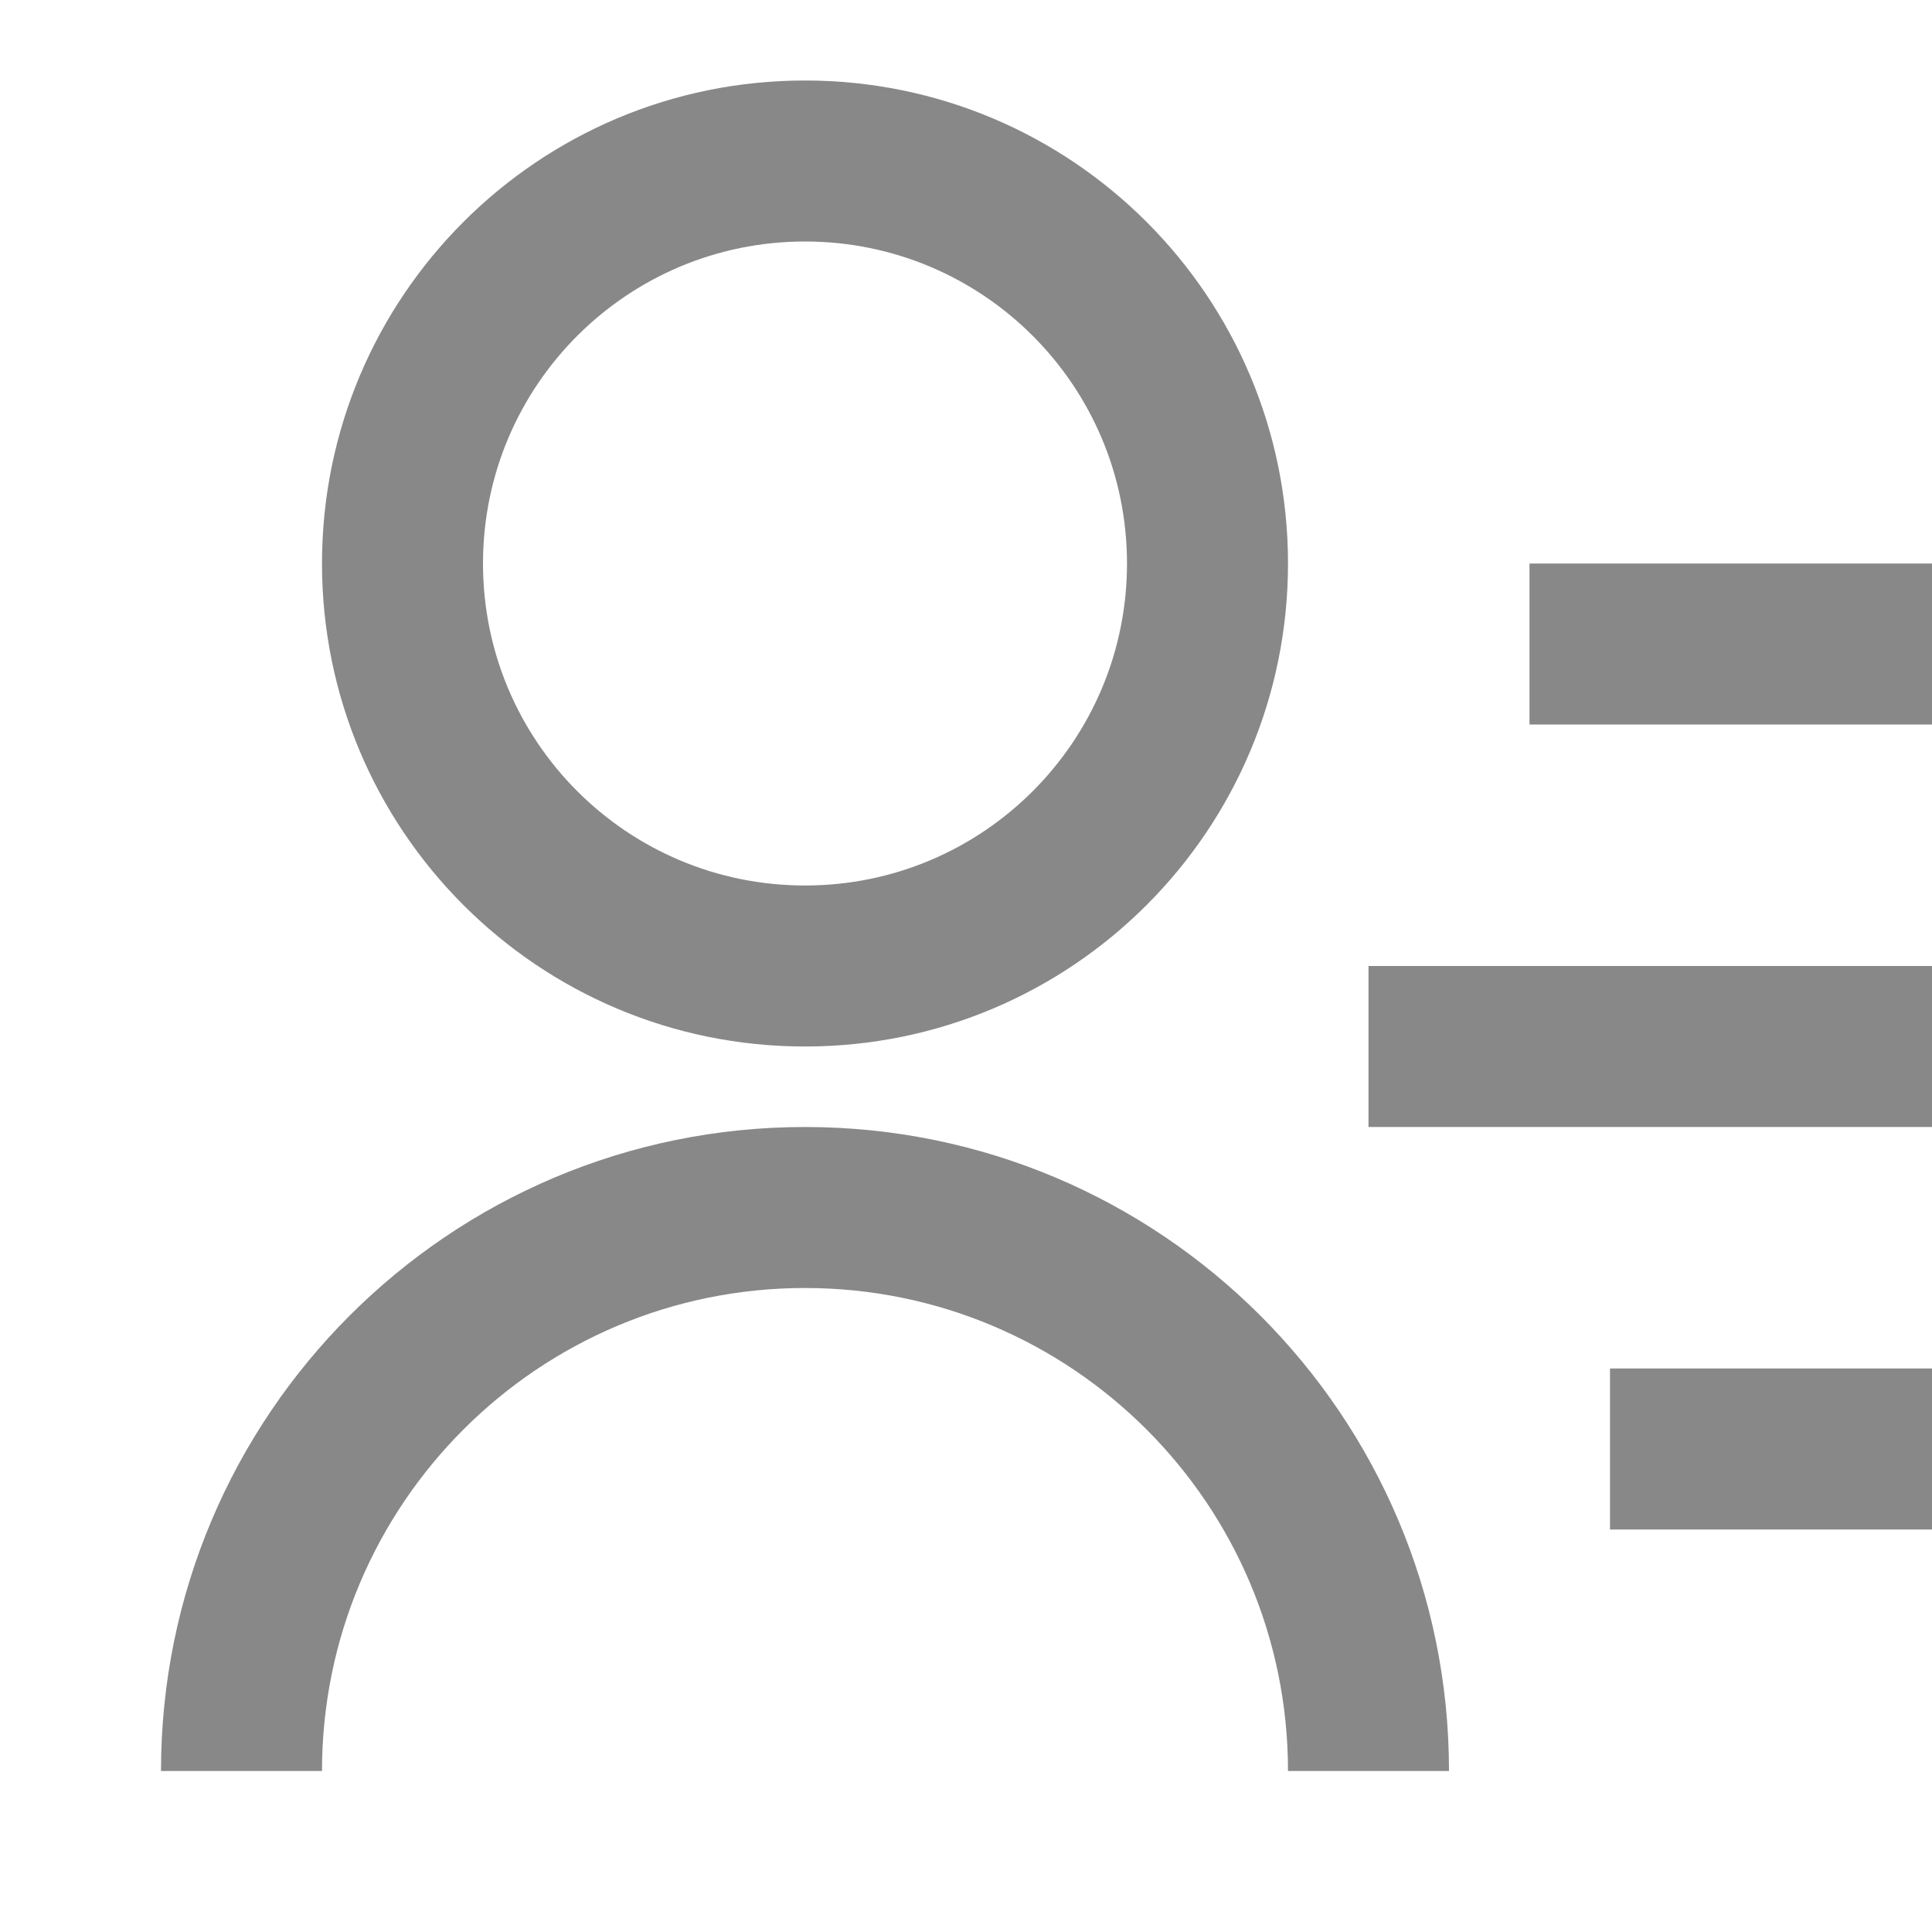
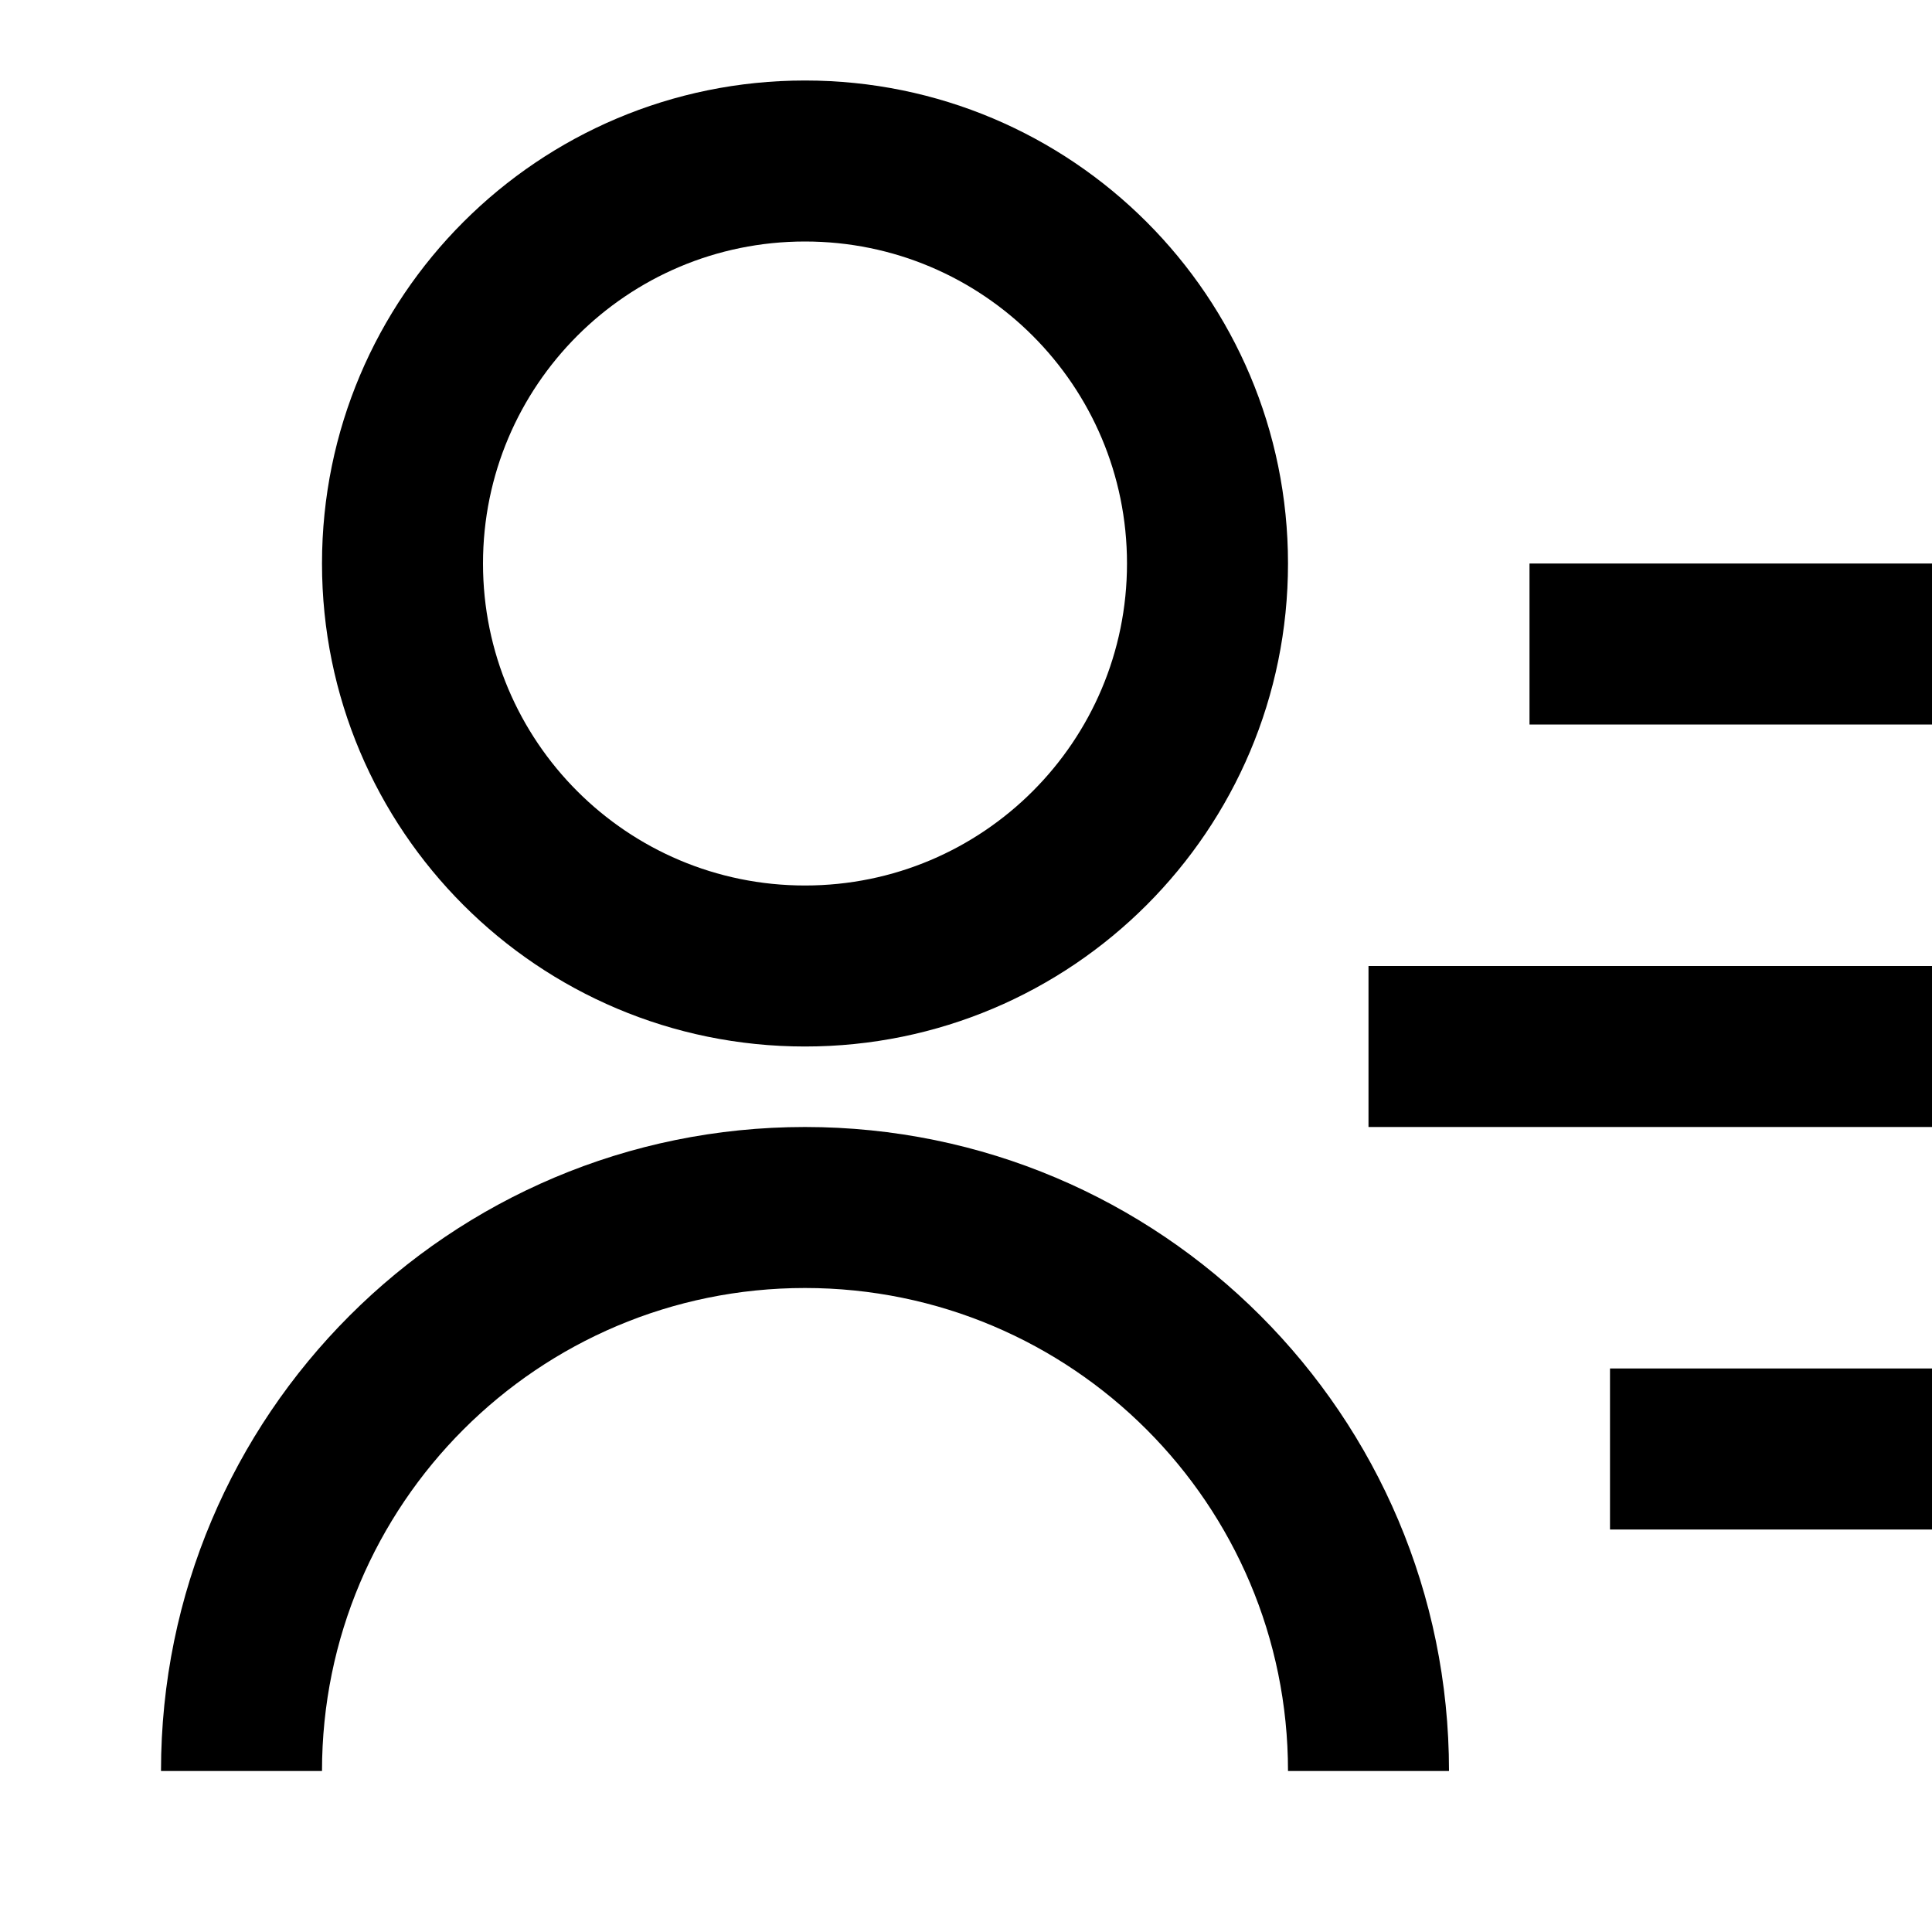
<svg xmlns="http://www.w3.org/2000/svg" width="32" height="32" viewBox="0 0 24 24">
-   <path fill="#888" d="M19 7h5v2h-5zm-2 5h7v2h-7zm3 5h4v2h-4zM2 22a8 8 0 1 1 16 0h-2a6 6 0 0 0-12 0zm8-9c-3.315 0-6-2.685-6-6s2.685-6 6-6s6 2.685 6 6s-2.685 6-6 6m0-2c2.21 0 4-1.79 4-4s-1.79-4-4-4s-4 1.79-4 4s1.79 4 4 4" />
+   <path d="M19 7h5v2h-5zm-2 5h7v2h-7zm3 5h4v2h-4zM2 22a8 8 0 1 1 16 0h-2a6 6 0 0 0-12 0zm8-9c-3.315 0-6-2.685-6-6s2.685-6 6-6s6 2.685 6 6s-2.685 6-6 6m0-2c2.21 0 4-1.79 4-4s-1.79-4-4-4s-4 1.79-4 4s1.79 4 4 4" />
</svg>
